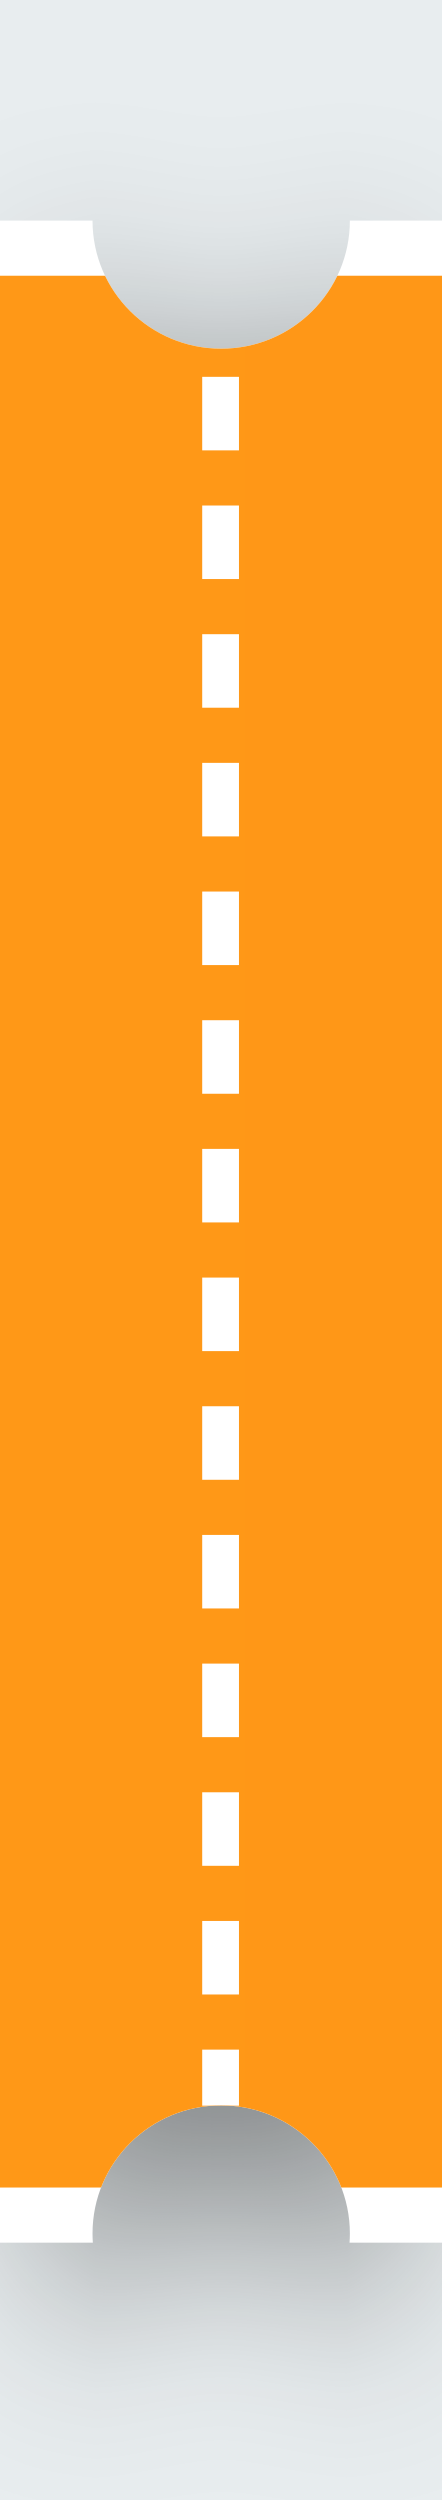
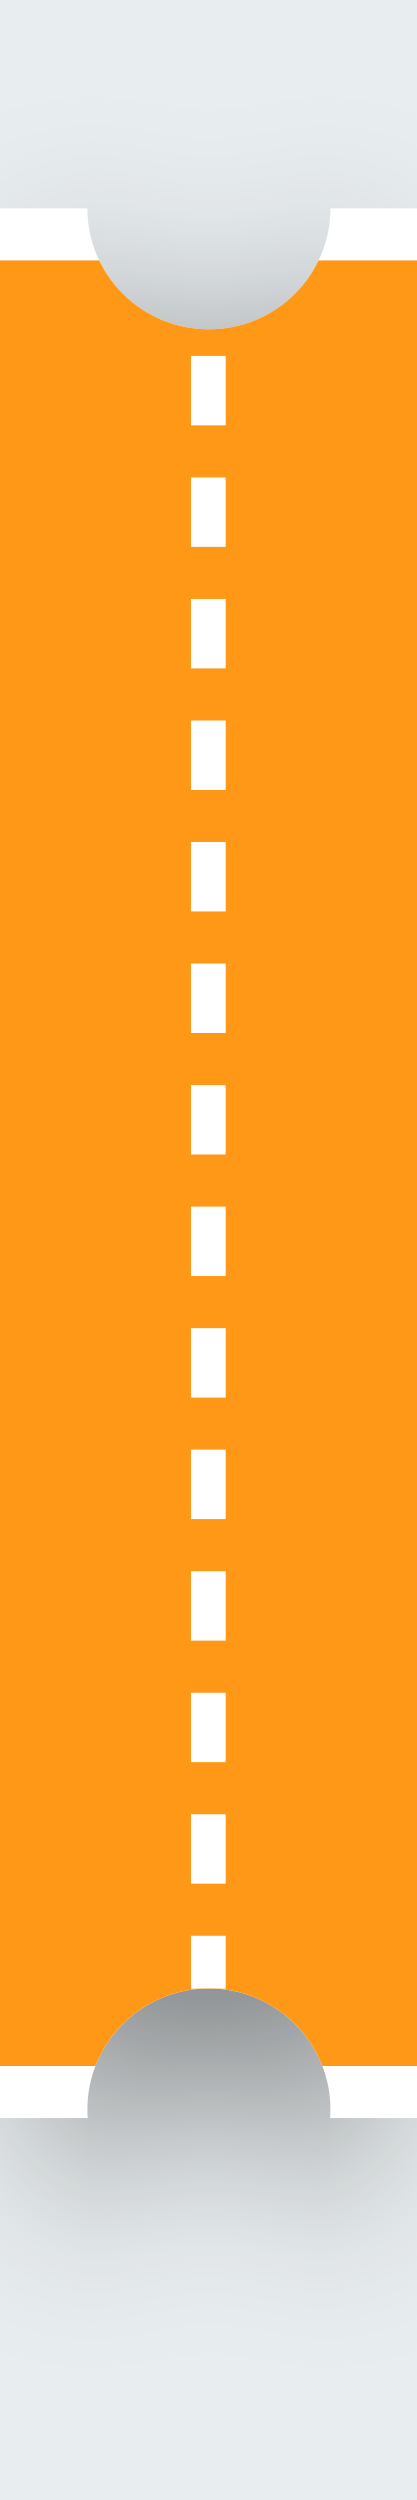
- <svg xmlns="http://www.w3.org/2000/svg" xmlns:xlink="http://www.w3.org/1999/xlink" width="24px" height="136px" viewBox="0 0 24 136" version="1.1" style="background: #FFFFFF;">
+ <svg xmlns="http://www.w3.org/2000/svg" xmlns:xlink="http://www.w3.org/1999/xlink" width="24px" height="144px" viewBox="0 0 24 144" version="1.1" style="background: #FFFFFF;">
  <defs>
    <rect id="path-1" x="0" y="0" width="772" height="319" />
    <filter x="-1.5%" y="-3.0%" width="103.0%" height="107.2%" filterUnits="objectBoundingBox" id="filter-2">
      <feOffset dx="0" dy="2" in="SourceAlpha" result="shadowOffsetOuter1" />
      <feGaussianBlur stdDeviation="3.5" in="shadowOffsetOuter1" result="shadowBlurOuter1" />
      <feColorMatrix values="0 0 0 0 0   0 0 0 0 0   0 0 0 0 0  0 0 0 0.332 0" type="matrix" in="shadowBlurOuter1" />
    </filter>
    <path d="M549.051,215 L96,215 C93.791,215 92,213.209 92,211 L92,109 C92,106.791 93.791,105 96,105 L549.033,105 C549.033,108.849 552.167,111.968 556.033,111.968 C559.899,111.968 563.033,108.849 563.033,105 L732,105 C734.209,105 736,106.791 736,109 L736,211 C736,213.209 734.209,215 732,215 L563.015,215 C563.027,214.836 563.033,214.67 563.033,214.502 C563.033,210.654 559.899,207.534 556.033,207.534 C552.167,207.534 549.033,210.654 549.033,214.502 C549.033,214.67 549.039,214.836 549.051,215 Z" id="path-3" />
    <filter x="-2.9%" y="-13.2%" width="105.7%" height="133.6%" filterUnits="objectBoundingBox" id="filter-5">
      <feOffset dx="0" dy="4" in="SourceAlpha" result="shadowOffsetOuter1" />
      <feGaussianBlur stdDeviation="5.5" in="shadowOffsetOuter1" result="shadowBlurOuter1" />
      <feColorMatrix values="0 0 0 0 0   0 0 0 0 0   0 0 0 0 0  0 0 0 0.44 0" type="matrix" in="shadowBlurOuter1" />
    </filter>
    <linearGradient x1="100.89%" y1="30.02%" x2="0%" y2="30.02%" id="linearGradient-6">
      <stop stop-color="#FFB61B" offset="0%" />
      <stop stop-color="#FF8C16" offset="100%" />
    </linearGradient>
    <path d="M2,0 L631.361,0 C632.466,-6.29904129e-14 633.361,0.895 633.361,2 L633.361,66.95 L633.361,102 C633.361,103.105 632.466,104 631.361,104 L2,104 C0.895,104 7.98370909e-15,103.105 0,102 L0,2 C-1.3527075e-16,0.895 0.895,2.02906125e-16 2,0 Z" id="path-7" />
  </defs>
  <g id="Artboard-4" stroke="none" stroke-width="1" fill="none" fill-rule="evenodd" transform="translate(-582, -174)">
    <g id="Rectangle-3-Copy-20" transform="translate(38, 81)">
      <g id="Path">
        <use fill="black" fill-opacity="1" filter="url(#filter-2)" xlink:href="#path-1" />
        <use fill="#E8EDEF" fill-rule="evenodd" xlink:href="#path-1" />
      </g>
      <mask id="mask-4" fill="white">
        <use xlink:href="#path-3" />
      </mask>
      <g id="Mask">
        <use fill="black" fill-opacity="1" filter="url(#filter-5)" xlink:href="#path-3" />
        <use fill="#FFFFFF" fill-rule="evenodd" xlink:href="#path-3" />
      </g>
      <g id="Bitmap" mask="url(#mask-4)">
        <g transform="translate(99, 108)">
          <mask id="mask-8" fill="white">
            <use xlink:href="#path-7" />
          </mask>
          <use id="Mask" stroke="none" fill="url(#linearGradient-6)" fill-rule="evenodd" transform="translate(316.6805, 52) scale(-1, 1) translate(-316.6805, -52) " xlink:href="#path-7" />
        </g>
      </g>
      <path d="M555,113.5 L555,117.5 L557,117.5 L557,113.5 L555,113.5 Z M555,120.5 L555,124.5 L557,124.5 L557,120.5 L555,120.5 Z M555,127.5 L555,131.5 L557,131.5 L557,127.5 L555,127.5 Z M555,134.5 L555,138.5 L557,138.5 L557,134.5 L555,134.5 Z M555,141.5 L555,145.5 L557,145.5 L557,141.5 L555,141.5 Z M555,148.5 L555,152.5 L557,152.5 L557,148.5 L555,148.5 Z M555,155.5 L555,159.5 L557,159.5 L557,155.5 L555,155.5 Z M555,162.5 L555,166.5 L557,166.5 L557,162.5 L555,162.5 Z M555,169.5 L555,173.5 L557,173.5 L557,169.5 L555,169.5 Z M555,176.5 L555,180.5 L557,180.5 L557,176.5 L555,176.5 Z M555,183.5 L555,187.5 L557,187.5 L557,183.5 L555,183.5 Z M555,190.5 L555,194.5 L557,194.5 L557,190.5 L555,190.5 Z M555,197.5 L555,201.5 L557,201.5 L557,197.5 L555,197.5 Z M555,204.5 L555,207.549 L557,207.549 L557,204.5 L555,204.5 Z" id="Line-3" fill="#FFFFFF" fill-rule="nonzero" mask="url(#mask-4)" />
    </g>
  </g>
</svg>
